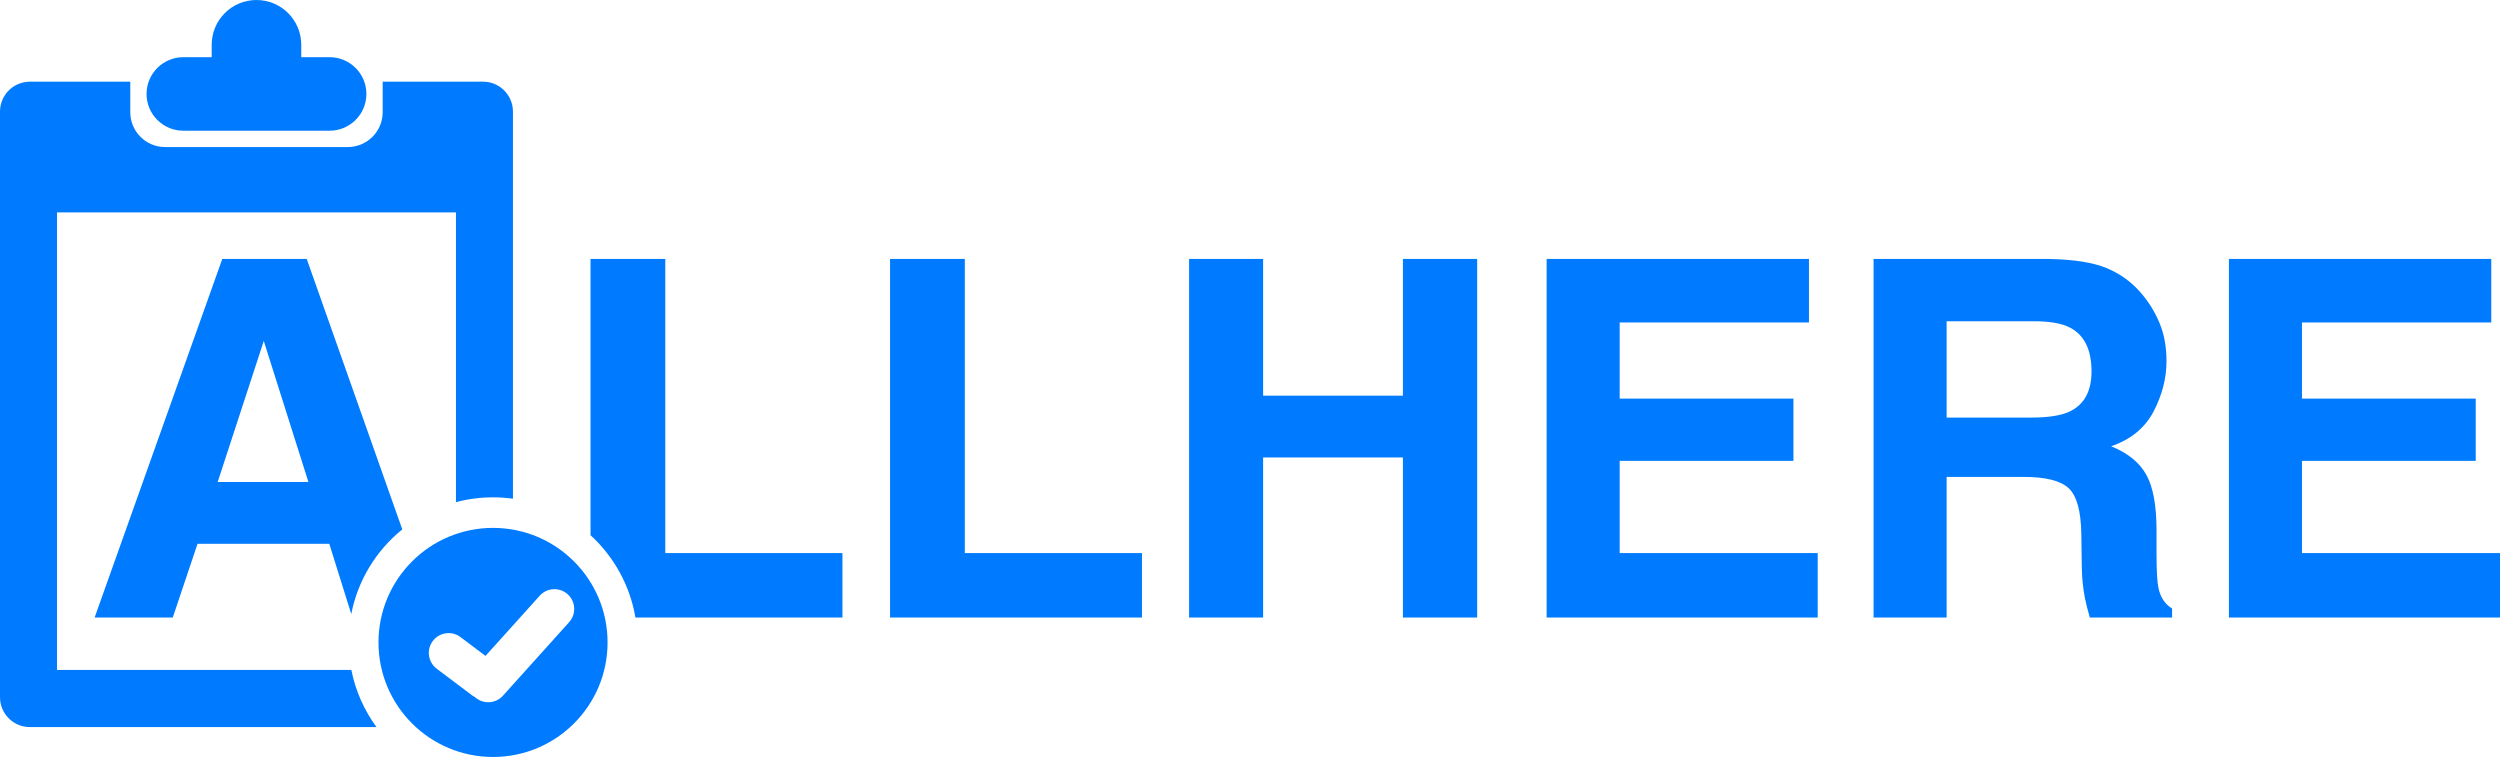
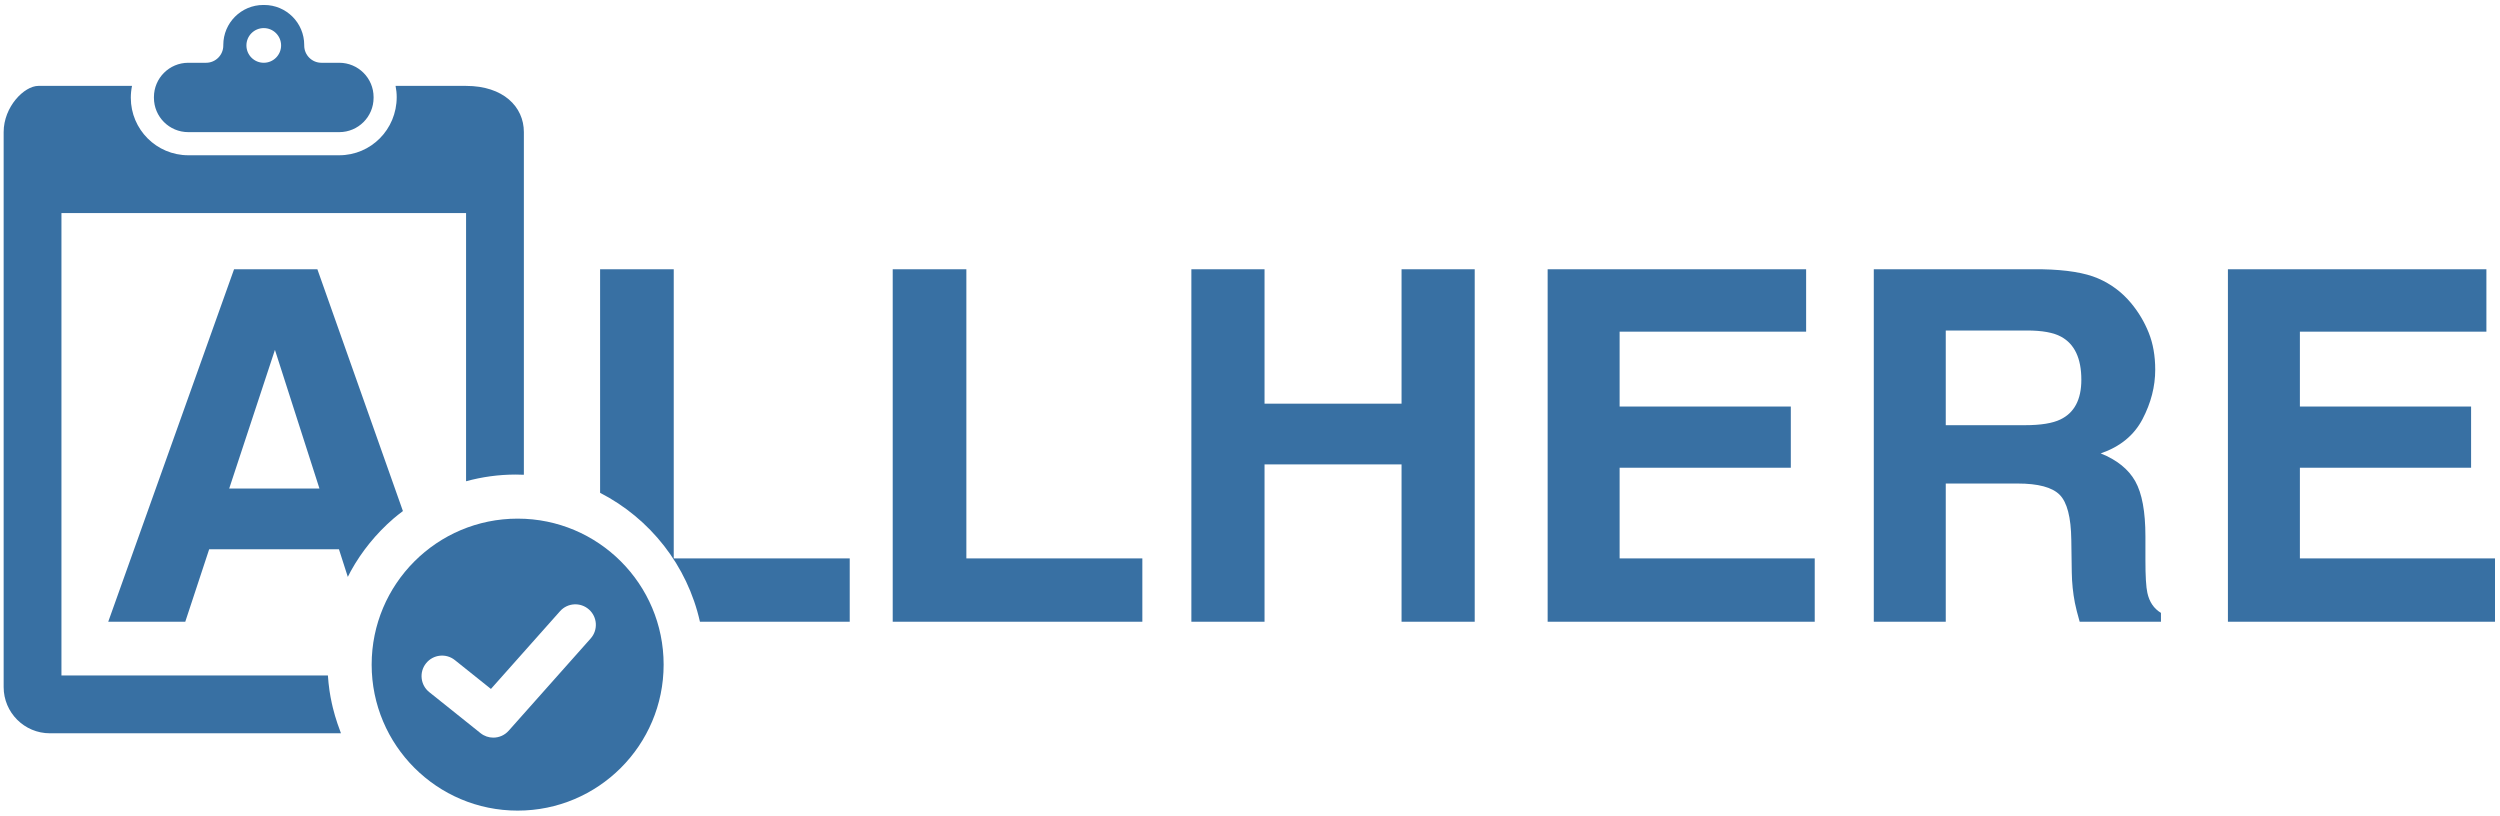
- <svg xmlns="http://www.w3.org/2000/svg" width="502px" height="152px" viewBox="0 0 502 152" version="1.1">
+ <svg xmlns="http://www.w3.org/2000/svg" width="429px" height="140px" viewBox="0 0 429 140" version="1.1">
  <defs />
-   <g id="improved-logo" stroke="none" stroke-width="1" fill="none" fill-rule="evenodd">
-     <g id="logo-blue" fill="#007BFF">
-       <path d="M42.508,11.483 L42.508,8.992 L42.508,8.992 C42.508,4.026 46.534,9.12272381e-16 51.5,0 C56.466,-9.12272381e-16 60.492,4.026 60.492,8.992 L60.492,11.483 L66.189,11.483 L66.189,11.483 C70.266,11.483 73.571,14.788 73.571,18.865 L73.571,18.865 C73.571,22.942 70.266,26.247 66.189,26.247 L36.811,26.247 C32.734,26.247 29.429,22.942 29.429,18.865 C29.429,14.788 32.734,11.483 36.811,11.483 L36.811,11.483 L42.508,11.483 Z M91.556,100.83 L91.556,42.652 L11.444,42.652 L11.444,134.517 L70.55,134.517 C71.386,138.748 73.142,142.648 75.601,146 L6,146 L6,146 C2.686,146 -4.82366169e-16,143.314 -8.8817842e-16,140 L0,22.404 L-8.8817842e-16,22.404 C-1.29399067e-15,19.091 2.686,16.404 6,16.404 L6,16.404 L26.159,16.404 L26.159,22.528 C26.159,26.394 29.293,29.528 33.159,29.528 L33.159,29.528 L69.841,29.528 C73.707,29.528 76.841,26.394 76.841,22.528 L76.841,22.528 L76.841,16.404 L97,16.404 C100.314,16.404 103,19.091 103,22.404 L103,100.139 C101.692,99.958 100.357,99.865 99,99.865 C96.426,99.865 93.931,100.2 91.556,100.83 Z" id="clipboard" />
-       <path d="M43.707,96.792 L61.932,96.792 L52.966,68.461 L43.707,96.792 Z M80.777,106.305 L61.591,52 L44.633,52 L19,124 L34.691,124 L39.662,109.199 L66.123,109.199 L70.534,123.3 C71.86,116.478 75.577,110.51 80.777,106.305 Z M127.594,124 L169.162,124 L169.162,111.056 L133.588,111.056 L133.588,52 L118.579,52 L118.579,107.472 C123.236,111.736 126.496,117.501 127.594,124 Z M178.724,52 L193.733,52 L193.733,111.056 L229.307,111.056 L229.307,124 L178.724,124 L178.724,52 Z M238.771,124 L238.771,52 L253.634,52 L253.634,79.452 L281.703,79.452 L281.703,52 L296.615,52 L296.615,124 L281.703,124 L281.703,91.859 L253.634,91.859 L253.634,124 L238.771,124 Z M363.241,64.749 L325.231,64.749 L325.231,80.038 L360.122,80.038 L360.122,92.543 L325.231,92.543 L325.231,111.056 L364.996,111.056 L364.996,124 L310.563,124 L310.563,52 L363.241,52 L363.241,64.749 Z M390.882,64.505 L390.882,83.848 L407.889,83.848 C411.268,83.848 413.802,83.457 415.492,82.676 C418.48,81.308 419.975,78.605 419.975,74.567 C419.975,70.204 418.529,67.273 415.638,65.775 C414.013,64.928 411.577,64.505 408.328,64.505 L390.882,64.505 Z M423.069,53.856 C425.782,54.996 428.08,56.673 429.965,58.887 C431.524,60.711 432.759,62.73 433.668,64.944 C434.578,67.159 435.033,69.682 435.033,72.516 C435.033,75.935 434.172,79.297 432.45,82.602 C430.728,85.908 427.886,88.244 423.922,89.612 C427.236,90.947 429.583,92.844 430.964,95.303 C432.344,97.761 433.035,101.514 433.035,106.562 L433.035,111.398 C433.035,114.687 433.165,116.917 433.425,118.09 C433.815,119.946 434.724,121.313 436.154,122.193 L436.154,124 L419.634,124 C419.179,122.404 418.854,121.118 418.659,120.141 C418.269,118.122 418.058,116.054 418.026,113.938 L417.928,107.246 C417.863,102.654 417.027,99.593 415.418,98.062 C413.81,96.532 410.797,95.767 406.379,95.767 L390.882,95.767 L390.882,124 L376.214,124 L376.214,52 L411.447,52 C416.482,52.098 420.357,52.716 423.069,53.856 Z M500.246,64.749 L462.235,64.749 L462.235,80.038 L497.127,80.038 L497.127,92.543 L462.235,92.543 L462.235,111.056 L502,111.056 L502,124 L447.567,124 L447.567,52 L500.246,52 L500.246,64.749 Z" id="ALLHERE-text" />
-       <path d="M95.354,139.964 C95.363,139.972 95.372,139.981 95.381,139.989 L95.381,139.989 C97.012,141.457 99.524,141.325 100.992,139.695 L114.281,124.936 C115.75,123.305 115.618,120.793 113.987,119.324 C112.357,117.856 109.844,117.988 108.376,119.618 L108.376,119.618 L97.49,131.709 L92.471,127.928 C90.718,126.607 88.227,126.957 86.907,128.71 L86.907,128.71 L86.907,128.71 C85.586,130.462 85.936,132.953 87.689,134.274 L87.689,134.274 L94.723,139.574 C94.924,139.726 95.136,139.856 95.354,139.964 Z M99,152 C86.297,152 76,141.703 76,129 C76,116.297 86.297,106 99,106 C111.703,106 122,116.297 122,129 C122,141.703 111.703,152 99,152 Z" id="checkmark" />
+   <g id="Page-1" stroke="none" stroke-width="1" fill="none" fill-rule="evenodd">
+     <g id="logo-blue" fill="#3870A3">
+       <path d="M45.261,10.772 C43.618,10.772 42.285,9.44 42.285,7.796 C42.285,6.153 43.618,4.82 45.261,4.82 C46.904,4.82 48.237,6.153 48.237,7.796 C48.237,9.44 46.904,10.772 45.261,10.772 Z M58.215,10.772 C61.469,10.772 64.107,13.41 64.107,16.663 L64.107,16.783 C64.107,20.037 61.469,22.674 58.215,22.674 L32.307,22.674 C29.053,22.674 26.414,20.037 26.414,16.783 L26.414,16.663 C26.414,13.41 29.053,10.772 32.307,10.772 L35.361,10.772 C36.994,10.772 38.318,9.448 38.318,7.816 L38.318,7.717 C38.318,3.926 41.39,0.853 45.181,0.853 L45.34,0.853 C49.131,0.853 52.204,3.926 52.204,7.717 L52.204,7.817 C52.204,9.448 53.527,10.772 55.16,10.772 L58.215,10.772 Z M57.904,124.148 C58.036,124.537 58.174,124.924 58.32,125.307 C58.387,125.48 58.439,125.66 58.508,125.832 L8.56,125.832 C4.178,125.832 0.626,122.279 0.626,117.897 L0.626,22.674 C0.626,18.293 4.178,14.74 6.577,14.74 L22.654,14.74 C22.52,15.399 22.447,16.081 22.447,16.784 C22.447,22.219 26.87,26.643 32.307,26.643 L58.214,26.643 C63.652,26.643 68.074,22.219 68.074,16.663 C68.074,16.005 68.004,15.363 67.88,14.74 L79.977,14.74 C86.343,14.74 89.896,18.293 89.896,22.674 L89.896,81.47 C89.439,81.45 88.98,81.435 88.517,81.435 C85.56,81.435 82.699,81.839 79.977,82.583 L79.977,36.561 L10.545,36.561 L10.545,115.913 L56.268,115.913 C56.324,116.762 56.41,117.603 56.53,118.434 C56.534,118.464 56.537,118.496 56.542,118.527 C56.648,119.246 56.781,119.956 56.934,120.659 C56.992,120.927 57.054,121.192 57.118,121.457 C57.232,121.924 57.358,122.386 57.492,122.845 C57.62,123.284 57.758,123.717 57.904,124.148 Z" id="clipboard" />
+       <path d="M115.614,95.817 L145.813,95.817 L145.813,106.69 L120.11,106.69 C117.948,97.031 111.556,88.977 102.977,84.566 L102.977,46.209 L115.614,46.209 L115.614,95.817 Z M153.19,46.209 L165.828,46.209 L165.828,95.817 L196.027,95.817 L196.027,106.69 L153.19,106.69 L153.19,46.209 Z M204.439,106.69 L204.439,46.209 L216.995,46.209 L216.995,69.269 L240.506,69.269 L240.506,46.209 L253.061,46.209 L253.061,106.69 L240.506,106.69 L240.506,79.691 L216.995,79.691 L216.995,106.69 L204.439,106.69 Z M309.931,56.919 L277.926,56.919 L277.926,69.761 L307.304,69.761 L307.304,80.266 L277.926,80.266 L277.926,95.817 L311.408,95.817 L311.408,106.69 L265.576,106.69 L265.576,46.209 L309.931,46.209 L309.931,56.919 Z M360.013,47.769 C362.241,48.727 364.127,50.135 365.675,51.995 C366.956,53.527 367.969,55.223 368.715,57.083 C369.463,58.944 369.836,61.063 369.836,63.443 C369.836,66.315 369.111,69.14 367.661,71.915 C366.212,74.693 363.819,76.655 360.481,77.803 C363.272,78.926 365.248,80.519 366.411,82.584 C367.573,84.65 368.154,87.802 368.154,92.042 L368.154,96.104 C368.154,98.867 368.265,100.74 368.487,101.725 C368.822,103.284 369.598,104.433 370.821,105.172 L370.821,106.69 L356.871,106.69 C356.487,105.35 356.214,104.269 356.051,103.449 C355.722,101.753 355.544,100.016 355.517,98.238 L355.435,92.616 C355.383,88.759 354.717,86.188 353.435,84.902 C352.155,83.617 349.754,82.973 346.235,82.973 L333.893,82.973 L333.893,106.69 L321.542,106.69 L321.542,46.209 L350.47,46.209 C354.605,46.291 357.786,46.811 360.013,47.769 Z M333.893,56.714 L333.893,72.962 L347.493,72.962 C350.195,72.962 352.222,72.634 353.573,71.977 C355.963,70.828 357.158,68.558 357.158,65.166 C357.158,61.501 356.001,59.039 353.689,57.781 C352.391,57.069 350.442,56.714 347.844,56.714 L333.893,56.714 Z M426.666,56.919 L394.661,56.919 L394.661,69.761 L424.039,69.761 L424.039,80.266 L394.661,80.266 L394.661,95.817 L428.143,95.817 L428.143,106.69 L382.311,106.69 L382.311,46.209 L426.666,46.209 L426.666,56.919 Z M59.686,98.997 L58.165,94.258 L35.892,94.258 L31.792,106.691 L18.573,106.691 L40.163,46.209 L54.463,46.209 L69.141,87.698 C68.57,88.134 67.999,88.57 67.458,89.041 C64.554,91.572 62.085,94.585 60.208,97.981 C60.024,98.313 59.859,98.658 59.686,98.997 Z M39.33,83.835 L54.819,83.835 L47.179,60.037 L39.33,83.835 Z" id="text" />
+       <path d="M101.36,109.561 L87.285,125.396 C86.591,126.177 85.626,126.577 84.653,126.577 C83.881,126.577 83.104,126.324 82.456,125.805 L73.658,118.767 C72.141,117.554 71.895,115.34 73.11,113.823 C74.322,112.303 76.538,112.057 78.055,113.272 L84.244,118.222 L96.101,104.884 C97.39,103.432 99.615,103.3 101.069,104.592 C102.521,105.884 102.652,108.107 101.36,109.561 Z M88.828,88.998 C74.992,88.998 63.776,100.214 63.776,114.049 C63.776,127.885 74.992,139.101 88.828,139.101 C102.663,139.101 113.879,127.885 113.879,114.049 C113.879,100.214 102.663,88.998 88.828,88.998 L88.828,88.998 Z" id="checkmark" />
    </g>
  </g>
</svg>
